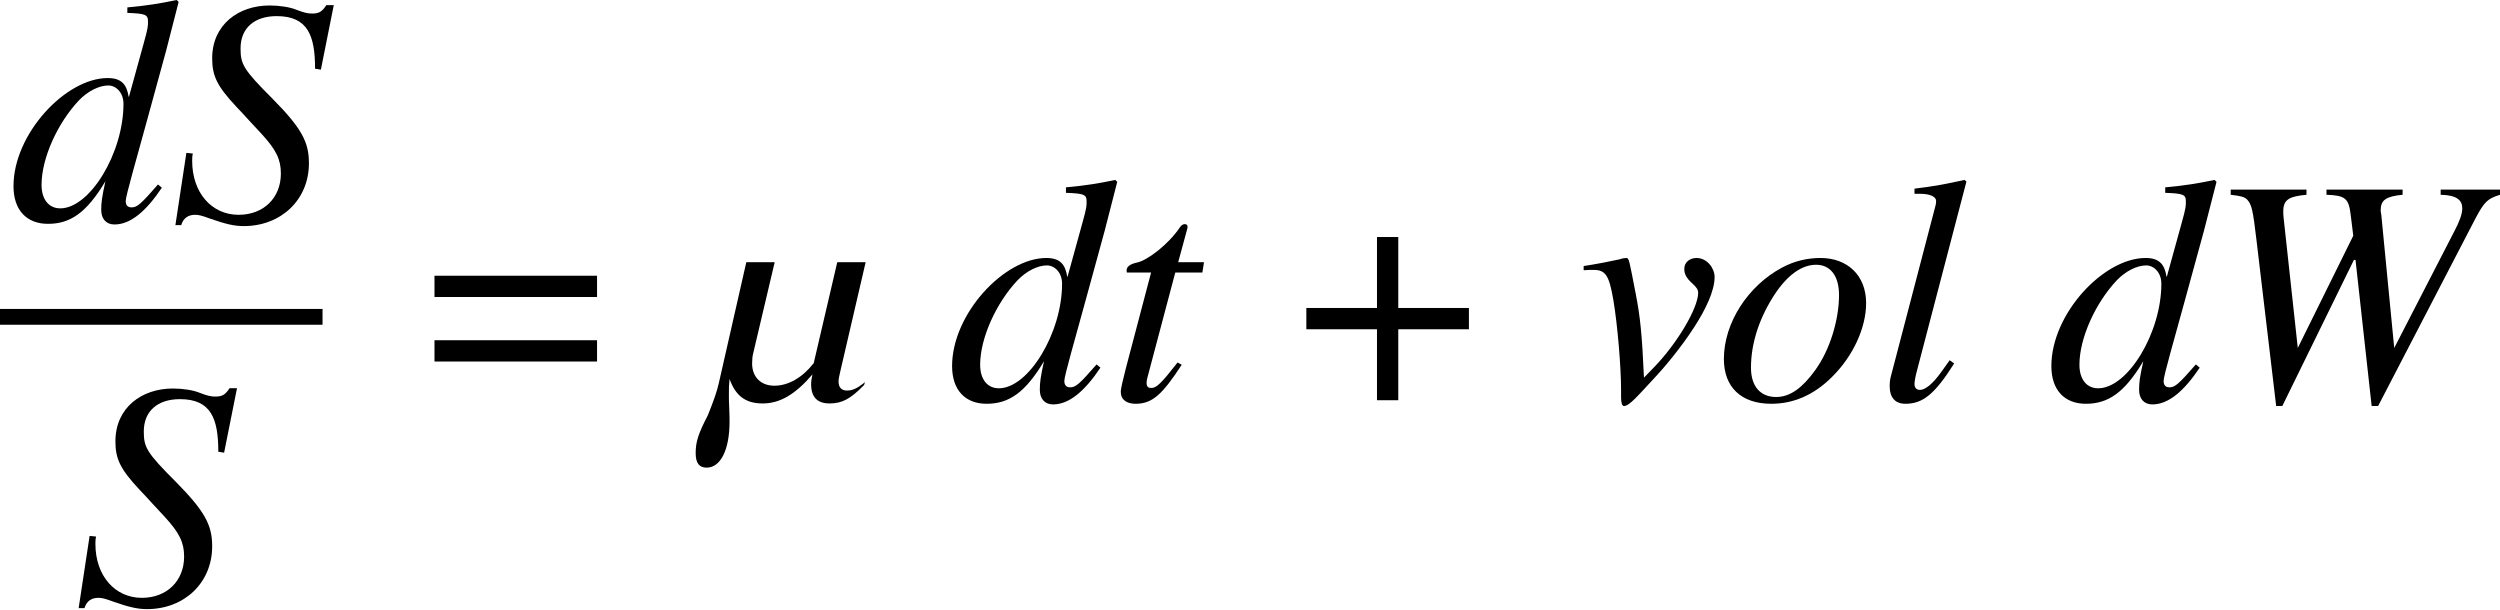
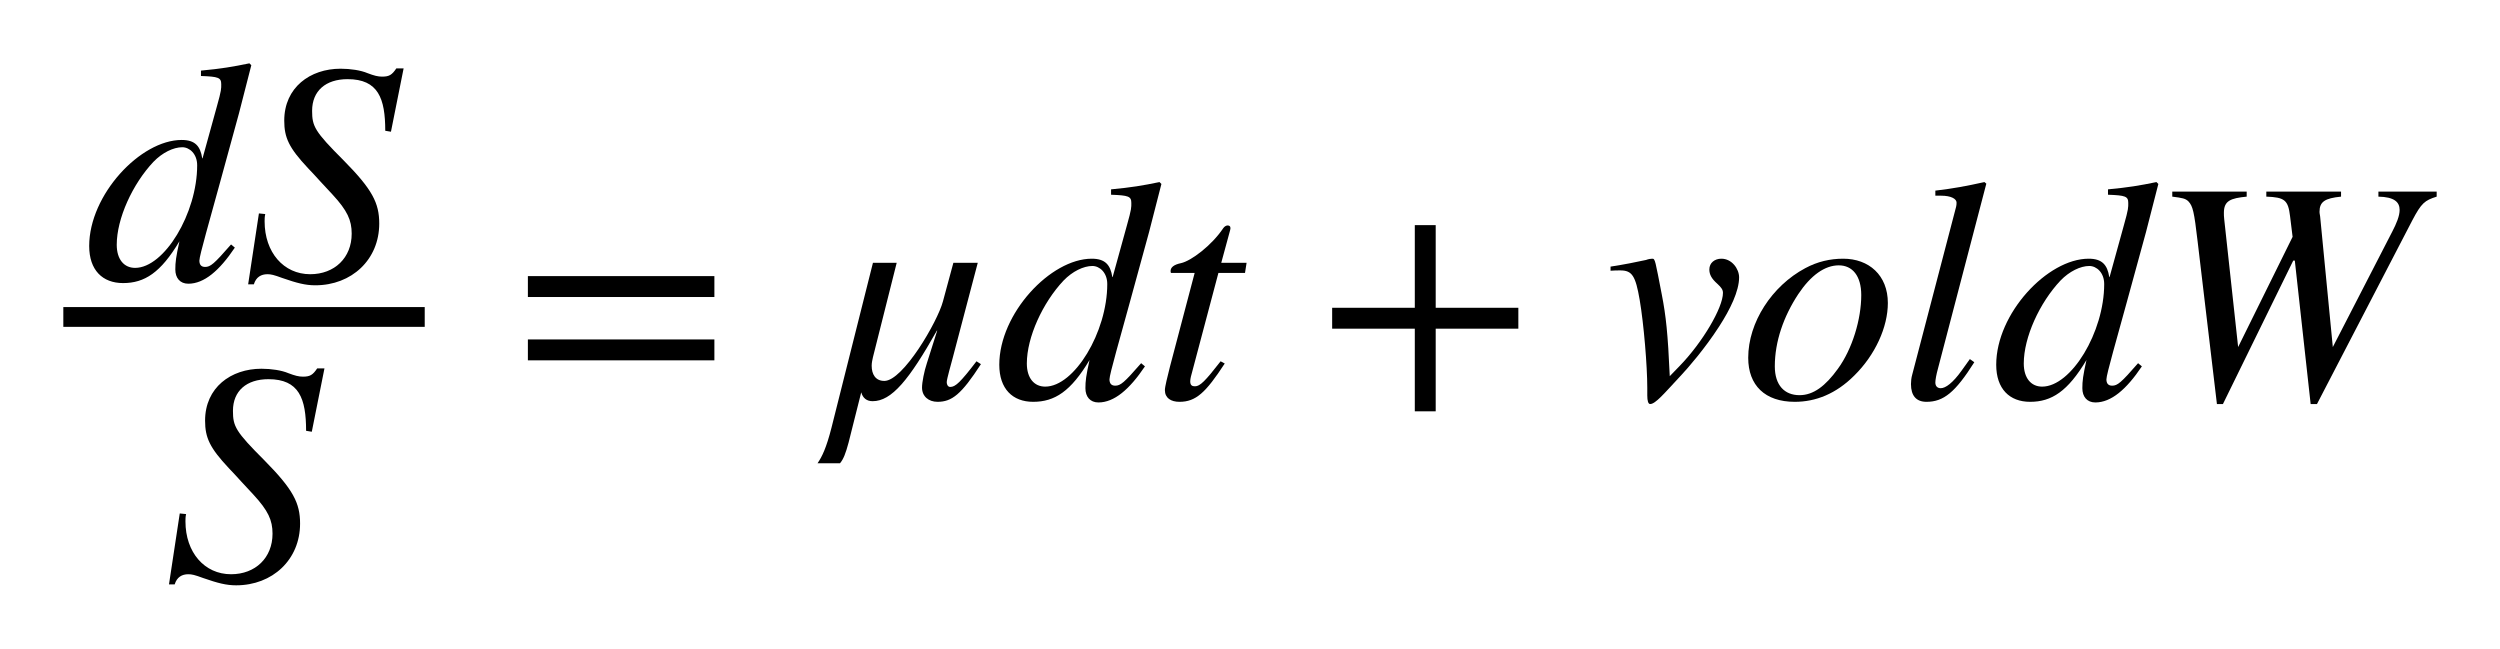
- <svg xmlns="http://www.w3.org/2000/svg" width="82.032mm" height="19.987mm" viewBox="0 0 82.032 19.987" version="1.1" id="svg8">
-   <defs id="defs2">
-     </defs>
-   <g id="layer1" transform="translate(-34.58467,-109.781)">
-     <g id="g78">
-       <g aria-label="= µ dt + vol dW" transform="matrix(0.2645833,0,0,0.2645833,17.46251,0)" style="font-style:italic;font-variant:normal;font-weight:normal;font-stretch:normal;font-size:40px;line-height:1.25;font-family:STIXGeneral;-inkscape-font-specification:'STIXGeneral, Italic';font-variant-ligatures:normal;font-variant-caps:normal;font-variant-numeric:normal;font-feature-settings:normal;text-align:start;letter-spacing:0px;word-spacing:0px;writing-mode:lr-tb;text-anchor:start;fill:#000000;fill-opacity:1;stroke:none" id="flowRoot3715" />
-       <g id="g158">
-         <path id="path99" style="font-style:italic;font-variant:normal;font-weight:normal;font-stretch:normal;font-size:40px;line-height:1.25;font-family:STIXGeneral;-inkscape-font-specification:'STIXGeneral, Italic';font-variant-ligatures:normal;font-variant-caps:normal;font-variant-numeric:normal;font-feature-settings:normal;text-align:start;letter-spacing:0px;word-spacing:0px;writing-mode:lr-tb;text-anchor:start;fill:#000000;fill-opacity:1;stroke:none" d="m 138.758,451.755 v -2.64 h -20.16 v 2.64 z m 0,8 v -2.64 h -20.16 v 2.64 z" transform="matrix(0.2645833,0,0,0.2645833,17.46251,0)" />
-         <path id="path101" style="font-style:italic;font-variant:normal;font-weight:normal;font-stretch:normal;font-size:40px;line-height:1.25;font-family:STIXGeneral;-inkscape-font-specification:'STIXGeneral, Italic';font-variant-ligatures:normal;font-variant-caps:normal;font-variant-numeric:normal;font-feature-settings:normal;text-align:start;letter-spacing:0px;word-spacing:0px;writing-mode:lr-tb;text-anchor:start;fill:#000000;fill-opacity:1;stroke:none" d="m 172.069,447.435 h -3.52 l -2.92,12.52 c -1.4,1.8 -3.16,2.8 -4.88,2.8 -1.68,0 -2.76,-1.08 -2.76,-2.76 0,-0.4 0.04,-0.92 0.12,-1.2 l 2.68,-11.36 h -3.52 l -3.4,14.96 c -0.24,1.08 -0.64,2.2 -1.36,4 -1.2,2.32 -1.52,3.32 -1.52,4.72 0,1.24 0.44,1.8 1.36,1.8 1.72,0 2.84,-2.2 2.84,-5.68 0,-0.32 0,-1.04 -0.04,-1.72 -0.04,-0.68 -0.04,-1.24 -0.04,-1.68 0,-0.72 0,-1.08 0.08,-1.92 0.76,2.12 2,3.04 4.12,3.04 2.12,0 4.04,-1.12 6.16,-3.6 -0.12,0.56 -0.16,0.84 -0.16,1.24 0,1.56 0.76,2.36 2.28,2.36 1.56,0 2.6,-0.56 4.28,-2.28 l 0.12,-0.36 c -1,0.8 -1.56,1.04 -2.24,1.04 -0.68,0 -1.04,-0.4 -1.04,-1.12 0,-0.36 0.08,-0.64 0.24,-1.36 z" transform="matrix(0.2645833,0,0,0.2645833,17.46251,0)" />
-         <path id="path103" style="font-style:italic;font-variant:normal;font-weight:normal;font-stretch:normal;font-size:40px;line-height:1.25;font-family:STIXGeneral;-inkscape-font-specification:'STIXGeneral, Italic';font-variant-ligatures:normal;font-variant-caps:normal;font-variant-numeric:normal;font-feature-settings:normal;text-align:start;letter-spacing:0px;word-spacing:0px;writing-mode:lr-tb;text-anchor:start;fill:#000000;fill-opacity:1;stroke:none" d="m 203.029,437.235 c -2.12,0.44 -3.56,0.68 -6.12,0.92 v 0.68 c 2.2,0.08 2.56,0.2 2.56,1.04 0,0.56 0.04,0.72 -0.56,2.84 l -1.8,6.52 h -0.04 c -0.24,-1.56 -0.92,-2.32 -2.6,-2.32 -5.2,0 -11.68,6.92 -11.68,13.4 0,3.04 1.68,4.68 4.28,4.68 2.72,0 4.76,-1.32 7.12,-5.28 -0.44,2 -0.52,2.64 -0.52,3.56 0,1.08 0.6,1.8 1.64,1.8 2,0 3.92,-1.64 5.88,-4.56 l -0.48,-0.4 c -2.16,2.48 -2.6,2.84 -3.28,2.84 -0.52,0 -0.72,-0.32 -0.72,-0.8 0,-0.64 1.36,-5.28 2.6,-9.84 l 2.4,-8.76 1.56,-6.08 z m -6.6,12.88 c 0,6.08 -4.16,12.96 -7.84,12.96 -1.4,0 -2.32,-1.08 -2.32,-2.92 0,-3.32 2,-7.68 4.64,-10.48 1.12,-1.16 2.52,-1.84 3.64,-1.84 0.92,0 1.88,0.84 1.88,2.28 z" transform="matrix(0.2645833,0,0,0.2645833,17.46251,0)" />
-         <path id="path105" style="font-style:italic;font-variant:normal;font-weight:normal;font-stretch:normal;font-size:40px;line-height:1.25;font-family:STIXGeneral;-inkscape-font-specification:'STIXGeneral, Italic';font-variant-ligatures:normal;font-variant-caps:normal;font-variant-numeric:normal;font-feature-settings:normal;text-align:start;letter-spacing:0px;word-spacing:0px;writing-mode:lr-tb;text-anchor:start;fill:#000000;fill-opacity:1;stroke:none" d="m 214.029,447.435 h -3.2 l 1.12,-4.12 c 0.04,-0.08 0.04,-0.28 0.04,-0.28 0,-0.2 -0.12,-0.32 -0.36,-0.32 -0.16,0 -0.4,0.12 -0.56,0.36 -1.44,2.16 -4.04,4.12 -5.32,4.4 -0.96,0.2 -1.32,0.56 -1.32,1 0,0 0,0.12 0.04,0.24 h 3 l -3.12,11.84 c -0.32,1.28 -0.64,2.52 -0.64,2.96 0,1 0.76,1.48 1.84,1.48 2.08,0 3.32,-1.16 5.72,-4.84 l -0.52,-0.28 c -1.96,2.52 -2.6,3.16 -3.24,3.16 -0.36,0 -0.6,-0.12 -0.6,-0.64 0,-0.12 0.04,-0.4 0.08,-0.56 l 3.48,-13.12 h 3.36 z" transform="matrix(0.2645833,0,0,0.2645833,17.46251,0)" />
-         <path id="path107" style="font-style:italic;font-variant:normal;font-weight:normal;font-stretch:normal;font-size:40px;line-height:1.25;font-family:STIXGeneral;-inkscape-font-specification:'STIXGeneral, Italic';font-variant-ligatures:normal;font-variant-caps:normal;font-variant-numeric:normal;font-feature-settings:normal;text-align:start;letter-spacing:0px;word-spacing:0px;writing-mode:lr-tb;text-anchor:start;fill:#000000;fill-opacity:1;stroke:none" d="m 246.883,455.755 v -2.64 h -8.76 v -8.8 h -2.64 v 8.8 h -8.76 v 2.64 h 8.76 v 8.8 h 2.64 v -8.8 z" transform="matrix(0.2645833,0,0,0.2645833,17.46251,0)" />
-         <path id="path109" style="font-style:italic;font-variant:normal;font-weight:normal;font-stretch:normal;font-size:40px;line-height:1.25;font-family:STIXGeneral;-inkscape-font-specification:'STIXGeneral, Italic';font-variant-ligatures:normal;font-variant-caps:normal;font-variant-numeric:normal;font-feature-settings:normal;text-align:start;letter-spacing:0px;word-spacing:0px;writing-mode:lr-tb;text-anchor:start;fill:#000000;fill-opacity:1;stroke:none" d="m 268.594,461.755 c -0.24,-5.4 -0.48,-7.6 -1,-10.28 -0.84,-4.32 -0.84,-4.56 -1.2,-4.56 -0.2,0 -0.48,0.04 -0.8,0.16 -1.28,0.28 -2.68,0.56 -4.48,0.84 v 0.52 c 0.44,-0.04 0.84,-0.04 1.24,-0.04 1.48,0 1.92,0.68 2.44,3.72 0.52,3.04 0.96,8.36 0.96,11.12 v 0.96 c 0,0.68 0.12,1.08 0.36,1.08 0.68,0 1.76,-1.32 3.96,-3.68 0.72,-0.76 2.96,-3.32 4.76,-6.12 1.4,-2.16 2.52,-4.48 2.52,-6.2 0,-1.08 -0.92,-2.36 -2.24,-2.36 -0.84,0 -1.52,0.52 -1.52,1.36 0,0.64 0.28,1.16 1,1.8 0.52,0.48 0.72,0.76 0.72,1.16 0,1.88 -2.6,6.28 -5.48,9.24 z" transform="matrix(0.2645833,0,0,0.2645833,17.46251,0)" />
-         <path id="path111" style="font-style:italic;font-variant:normal;font-weight:normal;font-stretch:normal;font-size:40px;line-height:1.25;font-family:STIXGeneral;-inkscape-font-specification:'STIXGeneral, Italic';font-variant-ligatures:normal;font-variant-caps:normal;font-variant-numeric:normal;font-feature-settings:normal;text-align:start;letter-spacing:0px;word-spacing:0px;writing-mode:lr-tb;text-anchor:start;fill:#000000;fill-opacity:1;stroke:none" d="m 296.144,452.515 c 0,-3.52 -2.4,-5.6 -5.64,-5.6 -1.64,0 -3.24,0.36 -4.8,1.2 -4.2,2.24 -7.2,6.84 -7.2,11.32 0,3.48 2.12,5.56 5.88,5.56 2.64,0 5.2,-1 7.52,-3.32 2.64,-2.6 4.24,-6.12 4.24,-9.16 z m -3.36,-1 c 0,3.04 -1.12,6.8 -2.96,9.32 -1.56,2.16 -3.08,3.32 -4.84,3.32 -1.88,0 -3.12,-1.24 -3.12,-3.64 0,-3.16 1.12,-6.32 2.96,-9.12 1.6,-2.4 3.36,-3.64 5.12,-3.64 1.72,0 2.84,1.32 2.84,3.76 z" transform="matrix(0.2645833,0,0,0.2645833,17.46251,0)" />
-         <path id="path113" style="font-style:italic;font-variant:normal;font-weight:normal;font-stretch:normal;font-size:40px;line-height:1.25;font-family:STIXGeneral;-inkscape-font-specification:'STIXGeneral, Italic';font-variant-ligatures:normal;font-variant-caps:normal;font-variant-numeric:normal;font-feature-settings:normal;text-align:start;letter-spacing:0px;word-spacing:0px;writing-mode:lr-tb;text-anchor:start;fill:#000000;fill-opacity:1;stroke:none" d="m 308.584,437.435 -0.24,-0.2 c -2.36,0.52 -3.84,0.8 -6.2,1.08 v 0.64 h 0.72 c 1.28,0 1.96,0.4 1.96,0.88 0,0.12 0,0.36 -0.12,0.76 l -5.48,20.96 c -0.12,0.4 -0.16,0.88 -0.16,1.2 0,1.48 0.68,2.24 1.96,2.24 2.16,0 3.64,-1.2 6.04,-5 l -0.56,-0.4 -1,1.4 c -1.16,1.64 -2.08,2.28 -2.68,2.28 -0.4,0 -0.68,-0.24 -0.68,-0.72 0,-0.32 0.12,-1 0.32,-1.72 z" transform="matrix(0.2645833,0,0,0.2645833,17.46251,0)" />
-         <path id="path115" style="font-style:italic;font-variant:normal;font-weight:normal;font-stretch:normal;font-size:40px;line-height:1.25;font-family:STIXGeneral;-inkscape-font-specification:'STIXGeneral, Italic';font-variant-ligatures:normal;font-variant-caps:normal;font-variant-numeric:normal;font-feature-settings:normal;text-align:start;letter-spacing:0px;word-spacing:0px;writing-mode:lr-tb;text-anchor:start;fill:#000000;fill-opacity:1;stroke:none" d="m 339.358,437.235 c -2.12,0.44 -3.56,0.68 -6.12,0.92 v 0.68 c 2.2,0.08 2.56,0.2 2.56,1.04 0,0.56 0.04,0.72 -0.56,2.84 l -1.8,6.52 h -0.04 c -0.24,-1.56 -0.92,-2.32 -2.6,-2.32 -5.2,0 -11.68,6.92 -11.68,13.4 0,3.04 1.68,4.68 4.28,4.68 2.72,0 4.76,-1.32 7.12,-5.28 -0.44,2 -0.52,2.64 -0.52,3.56 0,1.08 0.6,1.8 1.64,1.8 2,0 3.92,-1.64 5.88,-4.56 l -0.48,-0.4 c -2.16,2.48 -2.6,2.84 -3.28,2.84 -0.52,0 -0.72,-0.32 -0.72,-0.8 0,-0.64 1.36,-5.28 2.6,-9.84 l 2.4,-8.76 1.56,-6.08 z m -6.6,12.88 c 0,6.08 -4.16,12.96 -7.84,12.96 -1.4,0 -2.32,-1.08 -2.32,-2.92 0,-3.32 2,-7.68 4.64,-10.48 1.12,-1.16 2.52,-1.84 3.64,-1.84 0.92,0 1.88,0.84 1.88,2.28 z" transform="matrix(0.2645833,0,0,0.2645833,17.46251,0)" />
-         <path id="path117" style="font-style:italic;font-variant:normal;font-weight:normal;font-stretch:normal;font-size:40px;line-height:1.25;font-family:STIXGeneral;-inkscape-font-specification:'STIXGeneral, Italic';font-variant-ligatures:normal;font-variant-caps:normal;font-variant-numeric:normal;font-feature-settings:normal;text-align:start;letter-spacing:0px;word-spacing:0px;writing-mode:lr-tb;text-anchor:start;fill:#000000;fill-opacity:1;stroke:none" d="m 374.758,438.435 h -7.36 v 0.64 c 2,0.04 2.68,0.68 2.68,1.68 0,0.76 -0.4,1.72 -0.92,2.72 l -7.52,14.6 -1.6,-16.48 c 0,-0.12 -0.08,-0.36 -0.08,-0.6 0,-1.28 0.68,-1.72 2.72,-1.92 v -0.64 h -9.44 v 0.64 c 2.32,0.08 2.76,0.44 3,2.48 l 0.32,2.6 -6.88,13.92 -1.76,-16.16 c -0.04,-0.28 -0.04,-0.6 -0.04,-0.8 0,-1.52 0.84,-1.84 2.88,-2.04 v -0.64 h -9.4 v 0.64 c 1.28,0.16 1.68,0.24 2.04,0.6 0.56,0.6 0.72,1.28 1.16,5.04 l 2.44,20.56 h 0.76 l 8.88,-18.12 h 0.2 l 2,18.12 h 0.8 l 12.04,-23.2 c 1.16,-2.2 1.56,-2.52 3.08,-3 z" transform="matrix(0.2645833,0,0,0.2645833,17.46251,0)" />
-         <g id="flowRoot26" style="font-style:italic;font-variant:normal;font-weight:normal;font-stretch:normal;font-size:40px;line-height:1.25;font-family:STIX;-inkscape-font-specification:'STIX, Italic';font-variant-ligatures:normal;font-variant-caps:normal;font-variant-numeric:normal;font-feature-settings:normal;text-align:start;letter-spacing:0px;word-spacing:0px;writing-mode:lr-tb;text-anchor:start;fill:#000000;fill-opacity:1;stroke:none" transform="matrix(0.2645833,0,0,0.2645833,-12.17084,-50.27086)" aria-label="dS">
-           <path id="path120" d="m 198.627,604.92 c -2.12,0.44 -3.56,0.68 -6.12,0.92 v 0.68 c 2.2,0.08 2.56,0.2 2.56,1.04 0,0.56 0.04,0.72 -0.56,2.84 l -1.8,6.52 h -0.04 c -0.24,-1.56 -0.92,-2.32 -2.6,-2.32 -5.2,0 -11.68,6.92 -11.68,13.4 0,3.04 1.68,4.68 4.28,4.68 2.72,0 4.76,-1.32 7.12,-5.28 -0.44,2 -0.52,2.64 -0.52,3.56 0,1.08 0.6,1.8 1.64,1.8 2,0 3.92,-1.64 5.88,-4.56 l -0.48,-0.4 c -2.16,2.48 -2.6,2.84 -3.28,2.84 -0.52,0 -0.72,-0.32 -0.72,-0.8 0,-0.64 1.36,-5.28 2.6,-9.84 l 2.4,-8.76 1.56,-6.08 z m -6.6,12.88 c 0,6.08 -4.16,12.96 -7.84,12.96 -1.4,0 -2.32,-1.08 -2.32,-2.92 0,-3.32 2,-7.68 4.64,-10.48 1.12,-1.16 2.52,-1.84 3.64,-1.84 0.92,0 1.88,0.84 1.88,2.28 z" />
-           <path id="path122" d="m 218.107,605.56 h -0.92 c -0.56,0.84 -0.92,1.04 -1.8,1.04 -0.52,0 -1,-0.12 -1.84,-0.44 -0.84,-0.36 -2.16,-0.56 -3.4,-0.56 -3.84,0 -7.12,2.36 -7.12,6.56 0,2.16 0.6,3.44 3,6 0.52,0.52 1,1.08 1.56,1.68 l 1.56,1.68 c 1.84,2 2.4,3.2 2.4,4.92 0,3.04 -2.16,5.12 -5.24,5.12 -3.36,0 -5.76,-2.76 -5.76,-6.68 0,-0.28 0,-0.56 0.08,-0.92 l -0.8,-0.08 -1.36,8.96 h 0.72 c 0.28,-0.92 0.92,-1.28 1.72,-1.28 0.44,0 0.8,0.08 1.88,0.48 1.84,0.64 2.92,0.92 4.16,0.92 4.6,0 8.08,-3.24 8.08,-7.8 0,-2.6 -0.88,-4.32 -4.52,-8 -3.64,-3.64 -3.96,-4.28 -3.96,-6.24 0,-2.52 1.72,-4 4.48,-4 3.88,0 4.76,2.44 4.76,6.52 l 0.72,0.12 z" />
+ <svg xmlns="http://www.w3.org/2000/svg" id="svg32" viewBox="0 0 197.383 51.213" height="51.213px" width="197.383px" version="1.1">
+   <defs id="defs36" />
+   <g style="font-family:STIXGeneral, STIXSizeOneSym;fill:#000000;stroke:none;text-rendering:optimizeLegibility" id="g30">
+     <g id="g28" style="font-family:STIXGeneral, STIXSizeOneSym">
+       <g id="g26" style="font-family:STIXGeneral, STIXSizeOneSym">
+         <g id="g14" style="font-family:STIXGeneral, STIXSizeOneSym">
+           <g id="text4" style="font-style:italic;font-size:25px;font-family:STIXGeneral, STIXSizeOneSym;fill:#000000" aria-label="dS">
+             <path id="path38" style="font-style:italic;font-size:25px;font-family:STIXGeneral, STIXSizeOneSym;fill:#000000" d="m 19.692,5 c -1.325,0.275 -2.225,0.425 -3.825,0.575 v 0.425 c 1.375,0.05 1.6,0.125 1.6,0.65 0,0.35 0.025,0.45 -0.35,1.775 l -1.125,4.075 h -0.025 c -0.15,-0.975 -0.575,-1.45 -1.625,-1.45 -3.25,0 -7.3,4.325 -7.3,8.375 0,1.9 1.05,2.925 2.675,2.925 1.7,0 2.975,-0.825 4.45,-3.3 -0.275,1.25 -0.325,1.65 -0.325,2.225 0,0.675 0.375,1.125 1.025,1.125 1.25,0 2.45,-1.025 3.675,-2.85 l -0.3,-0.25 c -1.35,1.55 -1.625,1.775 -2.05,1.775 -0.325,0 -0.45,-0.2 -0.45,-0.5 0,-0.4 0.85,-3.3 1.625,-6.15 l 1.5,-5.475 0.975,-3.8 z m -4.125,8.05 c 0,3.8 -2.6,8.1 -4.9,8.1 -0.875,0 -1.45,-0.675 -1.45,-1.825 0,-2.075 1.25,-4.8 2.9,-6.55 0.7,-0.725 1.575,-1.15 2.275,-1.15 0.575,0 1.175,0.525 1.175,1.425 z" />
+             <path id="path40" style="font-style:italic;font-size:25px;font-family:STIXGeneral, STIXSizeOneSym;fill:#000000" d="m 31.867,5.4 h -0.575 c -0.35,0.525 -0.575,0.65 -1.125,0.65 -0.325,0 -0.625,-0.075 -1.15,-0.275 -0.525,-0.225 -1.35,-0.35 -2.125,-0.35 -2.4,0 -4.45,1.475 -4.45,4.1 0,1.35 0.375,2.15 1.875,3.75 0.325,0.325 0.625,0.675 0.975,1.05 l 0.975,1.05 c 1.15,1.25 1.5,2 1.5,3.075 0,1.9 -1.35,3.2 -3.275,3.2 -2.1,0 -3.6,-1.725 -3.6,-4.175 0,-0.175 0,-0.35 0.05,-0.575 l -0.5,-0.05 -0.85,5.6 h 0.45 c 0.175,-0.575 0.575,-0.8 1.075,-0.8 0.275,0 0.5,0.05 1.175,0.3 1.15,0.4 1.825,0.575 2.6,0.575 2.875,0 5.05,-2.025 5.05,-4.875 0,-1.625 -0.55,-2.7 -2.825,-5 -2.275,-2.275 -2.475,-2.675 -2.475,-3.9 0,-1.575 1.075,-2.5 2.8,-2.5 2.425,0 2.975,1.525 2.975,4.075 l 0.45,0.075 z" />
+           </g>
+           <g id="text6" style="font-style:italic;font-size:25px;font-family:STIXGeneral, STIXSizeOneSym;fill:#000000" aria-label="S">
+             <path id="path43" style="font-style:italic;font-size:25px;font-family:STIXGeneral, STIXSizeOneSym;fill:#000000" d="m 25.617,29.088 h -0.575 c -0.35,0.525 -0.575,0.65 -1.125,0.65 -0.325,0 -0.625,-0.075 -1.15,-0.275 -0.525,-0.225 -1.35,-0.35 -2.125,-0.35 -2.4,0 -4.45,1.475 -4.45,4.1 0,1.35 0.375,2.15 1.875,3.75 0.325,0.325 0.625,0.675 0.975,1.05 l 0.975,1.05 c 1.15,1.25 1.5,2 1.5,3.075 0,1.9 -1.35,3.2 -3.275,3.2 -2.1,0 -3.6,-1.725 -3.6,-4.175 0,-0.175 0,-0.35 0.05,-0.575 l -0.5,-0.05 -0.85,5.6 h 0.45 c 0.175,-0.575 0.575,-0.8 1.075,-0.8 0.275,0 0.5,0.05 1.175,0.3 1.15,0.4 1.825,0.575 2.6,0.575 2.875,0 5.05,-2.025 5.05,-4.875 0,-1.625 -0.55,-2.7 -2.825,-5 -2.275,-2.275 -2.475,-2.675 -2.475,-3.9 0,-1.575 1.075,-2.5 2.8,-2.5 2.425,0 2.975,1.525 2.975,4.075 l 0.45,0.075 z" />
+           </g>
+           <path id="line8" d="M 5,25.025 H 33.533" style="fill:none;stroke:#000000;stroke-width:1.562" />
+           <g id="text10" style="font-size:25px;font-family:STIXGeneral, STIXSizeOneSym;fill:#000000" aria-label="=">
+             <path id="path47" style="font-size:25px;font-family:STIXGeneral, STIXSizeOneSym;fill:#000000" d="m 56.403,23.45 v -1.65 h -14.725 v 1.65 z m 0,5 v -1.65 h -14.725 v 1.65 z" />
+           </g>
+           <g id="text12" style="font-style:italic;font-size:25px;font-family:STIXGeneral, STIXSizeOneSym;fill:#000000" aria-label="μ">
+             <path id="path50" style="font-style:italic;font-size:25px;font-family:STIXGeneral, STIXSizeOneSym;fill:#000000" d="m 77.097,28.525 c -1.3,1.7 -1.675,2.025 -2.075,2.025 -0.175,0 -0.275,-0.175 -0.275,-0.375 0,-0.25 0.375,-1.525 0.475,-1.925 l 1.975,-7.5 h -1.925 l -0.825,3.05 c -0.425,1.6 -3.15,6.275 -4.625,6.275 -0.7,0 -1,-0.525 -1,-1.2 0,-0.225 0.05,-0.45 0.1,-0.675 l 1.875,-7.45 h -1.875 l -3.275,13.025 c -0.4,1.575 -0.75,2.3 -1.1,2.8 h 1.775 c 0.55,-0.65 0.7,-1.85 1.675,-5.6 0.125,0.45 0.425,0.7 0.9,0.7 1.5,0 2.875,-1.675 5.075,-5.575 h 0.025 l -0.825,2.6 c -0.2,0.6 -0.375,1.475 -0.375,1.9 0,0.7 0.525,1.125 1.225,1.125 1.125,0 1.875,-0.575 3.425,-2.975 z" />
+           </g>
        </g>
-         <g id="flowRoot34" style="font-style:italic;font-variant:normal;font-weight:normal;font-stretch:normal;font-size:40px;line-height:1.25;font-family:STIX;-inkscape-font-specification:'STIX, Italic';font-variant-ligatures:normal;font-variant-caps:normal;font-variant-numeric:normal;font-feature-settings:normal;text-align:start;letter-spacing:0px;word-spacing:0px;writing-mode:lr-tb;text-anchor:start;fill:#000000;fill-opacity:1;stroke:none" transform="matrix(0.2645833,0,0,0.2645833,-10.05417,-77.25838)" aria-label="S">
-           <path id="path125" d="m 198.107,755.062 h -0.92 c -0.56,0.84 -0.92,1.04 -1.8,1.04 -0.52,0 -1,-0.12 -1.84,-0.44 -0.84,-0.36 -2.16,-0.56 -3.4,-0.56 -3.84,0 -7.12,2.36 -7.12,6.56 0,2.16 0.6,3.44 3,6 0.52,0.52 1,1.08 1.56,1.68 l 1.56,1.68 c 1.84,2 2.4,3.2 2.4,4.92 0,3.04 -2.16,5.12 -5.24,5.12 -3.36,0 -5.76,-2.76 -5.76,-6.68 0,-0.28 0,-0.56 0.08,-0.92 l -0.8,-0.08 -1.36,8.96 h 0.72 c 0.28,-0.92 0.92,-1.28 1.72,-1.28 0.44,0 0.8,0.08 1.88,0.48 1.84,0.64 2.92,0.92 4.16,0.92 4.6,0 8.08,-3.24 8.08,-7.8 0,-2.6 -0.88,-4.32 -4.52,-8 -3.64,-3.64 -3.96,-4.28 -3.96,-6.24 0,-2.52 1.72,-4 4.48,-4 3.88,0 4.76,2.44 4.76,6.52 l 0.72,0.12 z" />
+         <g id="g22" style="font-family:STIXGeneral, STIXSizeOneSym">
+           <g id="text16" style="font-style:italic;font-size:25px;font-family:STIXGeneral, STIXSizeOneSym;fill:#000000" aria-label="dt">
+             <path id="path53" style="font-style:italic;font-size:25px;font-family:STIXGeneral, STIXSizeOneSym;fill:#000000" d="m 91.547,14.375 c -1.325,0.275 -2.225,0.425 -3.825,0.575 v 0.425 c 1.375,0.05 1.6,0.125 1.6,0.65 0,0.35 0.025,0.45 -0.35,1.775 l -1.125,4.075 h -0.025 c -0.15,-0.975 -0.575,-1.45 -1.625,-1.45 -3.25,0 -7.3,4.325 -7.3,8.375 0,1.9 1.05,2.925 2.675,2.925 1.7,0 2.975,-0.825 4.45,-3.3 -0.275,1.25 -0.325,1.65 -0.325,2.225 0,0.675 0.375,1.125 1.025,1.125 1.25,0 2.45,-1.025 3.675,-2.85 l -0.3,-0.25 c -1.35,1.55 -1.625,1.775 -2.05,1.775 -0.325,0 -0.45,-0.2 -0.45,-0.5 0,-0.4 0.85,-3.3 1.625,-6.15 l 1.5,-5.475 0.975,-3.8 z m -4.125,8.05 c 0,3.8 -2.6,8.1 -4.9,8.1 -0.875,0 -1.45,-0.675 -1.45,-1.825 0,-2.075 1.25,-4.8 2.9,-6.55 0.7,-0.725 1.575,-1.15 2.275,-1.15 0.575,0 1.175,0.525 1.175,1.425 z" />
+             <path id="path55" style="font-style:italic;font-size:25px;font-family:STIXGeneral, STIXSizeOneSym;fill:#000000" d="m 98.422,20.75 h -2 l 0.7,-2.575 c 0.025,-0.05 0.025,-0.175 0.025,-0.175 0,-0.125 -0.075,-0.2 -0.225,-0.2 -0.1,0 -0.25,0.075 -0.35,0.225 -0.9,1.35 -2.525,2.575 -3.325,2.75 -0.6,0.125 -0.825,0.35 -0.825,0.625 0,0 0,0.075 0.025,0.15 h 1.875 l -1.95,7.4 c -0.2,0.8 -0.4,1.575 -0.4,1.85 0,0.625 0.475,0.925 1.15,0.925 1.3,0 2.075,-0.725 3.575,-3.025 l -0.325,-0.175 c -1.225,1.575 -1.625,1.975 -2.025,1.975 -0.225,0 -0.375,-0.075 -0.375,-0.4 0,-0.075 0.025,-0.25 0.05,-0.35 l 2.175,-8.2 h 2.1 z" />
+           </g>
+           <g id="text18" style="font-size:25px;font-family:STIXGeneral, STIXSizeOneSym;fill:#000000" aria-label="+">
+             <path id="path58" style="font-size:25px;font-family:STIXGeneral, STIXSizeOneSym;fill:#000000" d="m 119.878,25.95 v -1.65 h -6.525 v -6.525 h -1.65 v 6.525 h -6.525 v 1.65 h 6.525 v 6.525 h 1.65 v -6.525 z" />
+           </g>
+           <g id="text20" style="font-style:italic;font-size:25px;font-family:STIXGeneral, STIXSizeOneSym;fill:#000000" aria-label="vol">
+             <path id="path61" style="font-style:italic;font-size:25px;font-family:STIXGeneral, STIXSizeOneSym;fill:#000000" d="m 131.833,29.7 c -0.15,-3.375 -0.3,-4.75 -0.625,-6.425 -0.525,-2.7 -0.525,-2.85 -0.75,-2.85 -0.125,0 -0.3,0.025 -0.5,0.1 -0.8,0.175 -1.675,0.35 -2.8,0.525 v 0.325 c 0.275,-0.025 0.525,-0.025 0.775,-0.025 0.925,0 1.2,0.425 1.525,2.325 0.325,1.9 0.6,5.225 0.6,6.95 v 0.6 c 0,0.425 0.075,0.675 0.225,0.675 0.425,0 1.1,-0.825 2.475,-2.3 0.45,-0.475 1.85,-2.075 2.975,-3.825 0.875,-1.35 1.575,-2.8 1.575,-3.875 0,-0.675 -0.575,-1.475 -1.4,-1.475 -0.525,0 -0.95,0.325 -0.95,0.85 0,0.4 0.175,0.725 0.625,1.125 0.325,0.3 0.45,0.475 0.45,0.725 0,1.175 -1.625,3.925 -3.425,5.775 z" />
+             <path id="path63" style="font-style:italic;font-size:25px;font-family:STIXGeneral, STIXSizeOneSym;fill:#000000" d="m 149.052,23.925 c 0,-2.2 -1.5,-3.5 -3.525,-3.5 -1.025,0 -2.025,0.225 -3,0.75 -2.625,1.4 -4.5,4.275 -4.5,7.075 0,2.175 1.325,3.475 3.675,3.475 1.65,0 3.25,-0.625 4.7,-2.075 1.65,-1.625 2.65,-3.825 2.65,-5.725 z m -2.1,-0.625 c 0,1.9 -0.7,4.25 -1.85,5.825 -0.975,1.35 -1.925,2.075 -3.025,2.075 -1.175,0 -1.95,-0.775 -1.95,-2.275 0,-1.975 0.7,-3.95 1.85,-5.7 1,-1.5 2.1,-2.275 3.2,-2.275 1.075,0 1.775,0.825 1.775,2.35 z" />
+             <path id="path65" style="font-style:italic;font-size:25px;font-family:STIXGeneral, STIXSizeOneSym;fill:#000000" d="m 156.827,14.5 -0.15,-0.125 c -1.475,0.325 -2.4,0.5 -3.875,0.675 v 0.4 h 0.45 c 0.8,0 1.225,0.25 1.225,0.55 0,0.075 0,0.225 -0.075,0.475 l -3.425,13.1 c -0.075,0.25 -0.1,0.55 -0.1,0.75 0,0.925 0.425,1.4 1.225,1.4 1.35,0 2.275,-0.75 3.775,-3.125 l -0.35,-0.25 -0.625,0.875 c -0.725,1.025 -1.3,1.425 -1.675,1.425 -0.25,0 -0.425,-0.15 -0.425,-0.45 0,-0.2 0.075,-0.625 0.2,-1.075 z" />
+           </g>
        </g>
-         <g id="flowRoot52" style="font-style:normal;font-variant:normal;font-weight:normal;font-stretch:normal;font-size:40px;line-height:1.25;font-family:STIX;-inkscape-font-specification:'STIX, Normal';font-variant-ligatures:normal;font-variant-caps:normal;font-variant-numeric:normal;font-feature-settings:normal;text-align:start;letter-spacing:0px;word-spacing:0px;writing-mode:lr-tb;text-anchor:start;fill:#000000;fill-opacity:1;stroke:none" transform="matrix(0.2645833,0,0,0.2645833,5.669643,-35.34077)" aria-label="—">
-           <path id="path128" d="m 149.285,588.765 v -1.96 h -40 v 1.96 z" />
+         <g id="text24" style="font-style:italic;font-size:25px;font-family:STIXGeneral, STIXSizeOneSym;fill:#000000" aria-label="dW">
+           <path id="path68" style="font-style:italic;font-size:25px;font-family:STIXGeneral, STIXSizeOneSym;fill:#000000" d="m 170.258,14.375 c -1.325,0.275 -2.225,0.425 -3.825,0.575 v 0.425 c 1.375,0.05 1.6,0.125 1.6,0.65 0,0.35 0.025,0.45 -0.35,1.775 l -1.125,4.075 h -0.025 c -0.15,-0.975 -0.575,-1.45 -1.625,-1.45 -3.25,0 -7.3,4.325 -7.3,8.375 0,1.9 1.05,2.925 2.675,2.925 1.7,0 2.975,-0.825 4.45,-3.3 -0.275,1.25 -0.325,1.65 -0.325,2.225 0,0.675 0.375,1.125 1.025,1.125 1.25,0 2.45,-1.025 3.675,-2.85 l -0.3,-0.25 c -1.35,1.55 -1.625,1.775 -2.05,1.775 -0.325,0 -0.45,-0.2 -0.45,-0.5 0,-0.4 0.85,-3.3 1.625,-6.15 l 1.5,-5.475 0.975,-3.8 z m -4.125,8.05 c 0,3.8 -2.6,8.1 -4.9,8.1 -0.875,0 -1.45,-0.675 -1.45,-1.825 0,-2.075 1.25,-4.8 2.9,-6.55 0.7,-0.725 1.575,-1.15 2.275,-1.15 0.575,0 1.175,0.525 1.175,1.425 z" />
+           <path id="path70" style="font-style:italic;font-size:25px;font-family:STIXGeneral, STIXSizeOneSym;fill:#000000" d="m 192.383,15.125 h -4.6 v 0.4 c 1.25,0.025 1.675,0.425 1.675,1.05 0,0.475 -0.25,1.075 -0.575,1.7 l -4.7,9.125 -1,-10.3 c 0,-0.075 -0.05,-0.225 -0.05,-0.375 0,-0.8 0.425,-1.075 1.7,-1.2 v -0.4 h -5.9 v 0.4 c 1.45,0.05 1.725,0.275 1.875,1.55 l 0.2,1.625 -4.3,8.7 -1.1,-10.1 c -0.025,-0.175 -0.025,-0.375 -0.025,-0.5 0,-0.95 0.525,-1.15 1.8,-1.275 v -0.4 h -5.875 v 0.4 c 0.8,0.1 1.05,0.15 1.275,0.375 0.35,0.375 0.45,0.8 0.725,3.15 l 1.525,12.85 h 0.475 l 5.55,-11.325 h 0.125 l 1.25,11.325 h 0.5 l 7.525,-14.5 c 0.725,-1.375 0.975,-1.575 1.925,-1.875 z" />
        </g>
      </g>
    </g>
  </g>
</svg>
